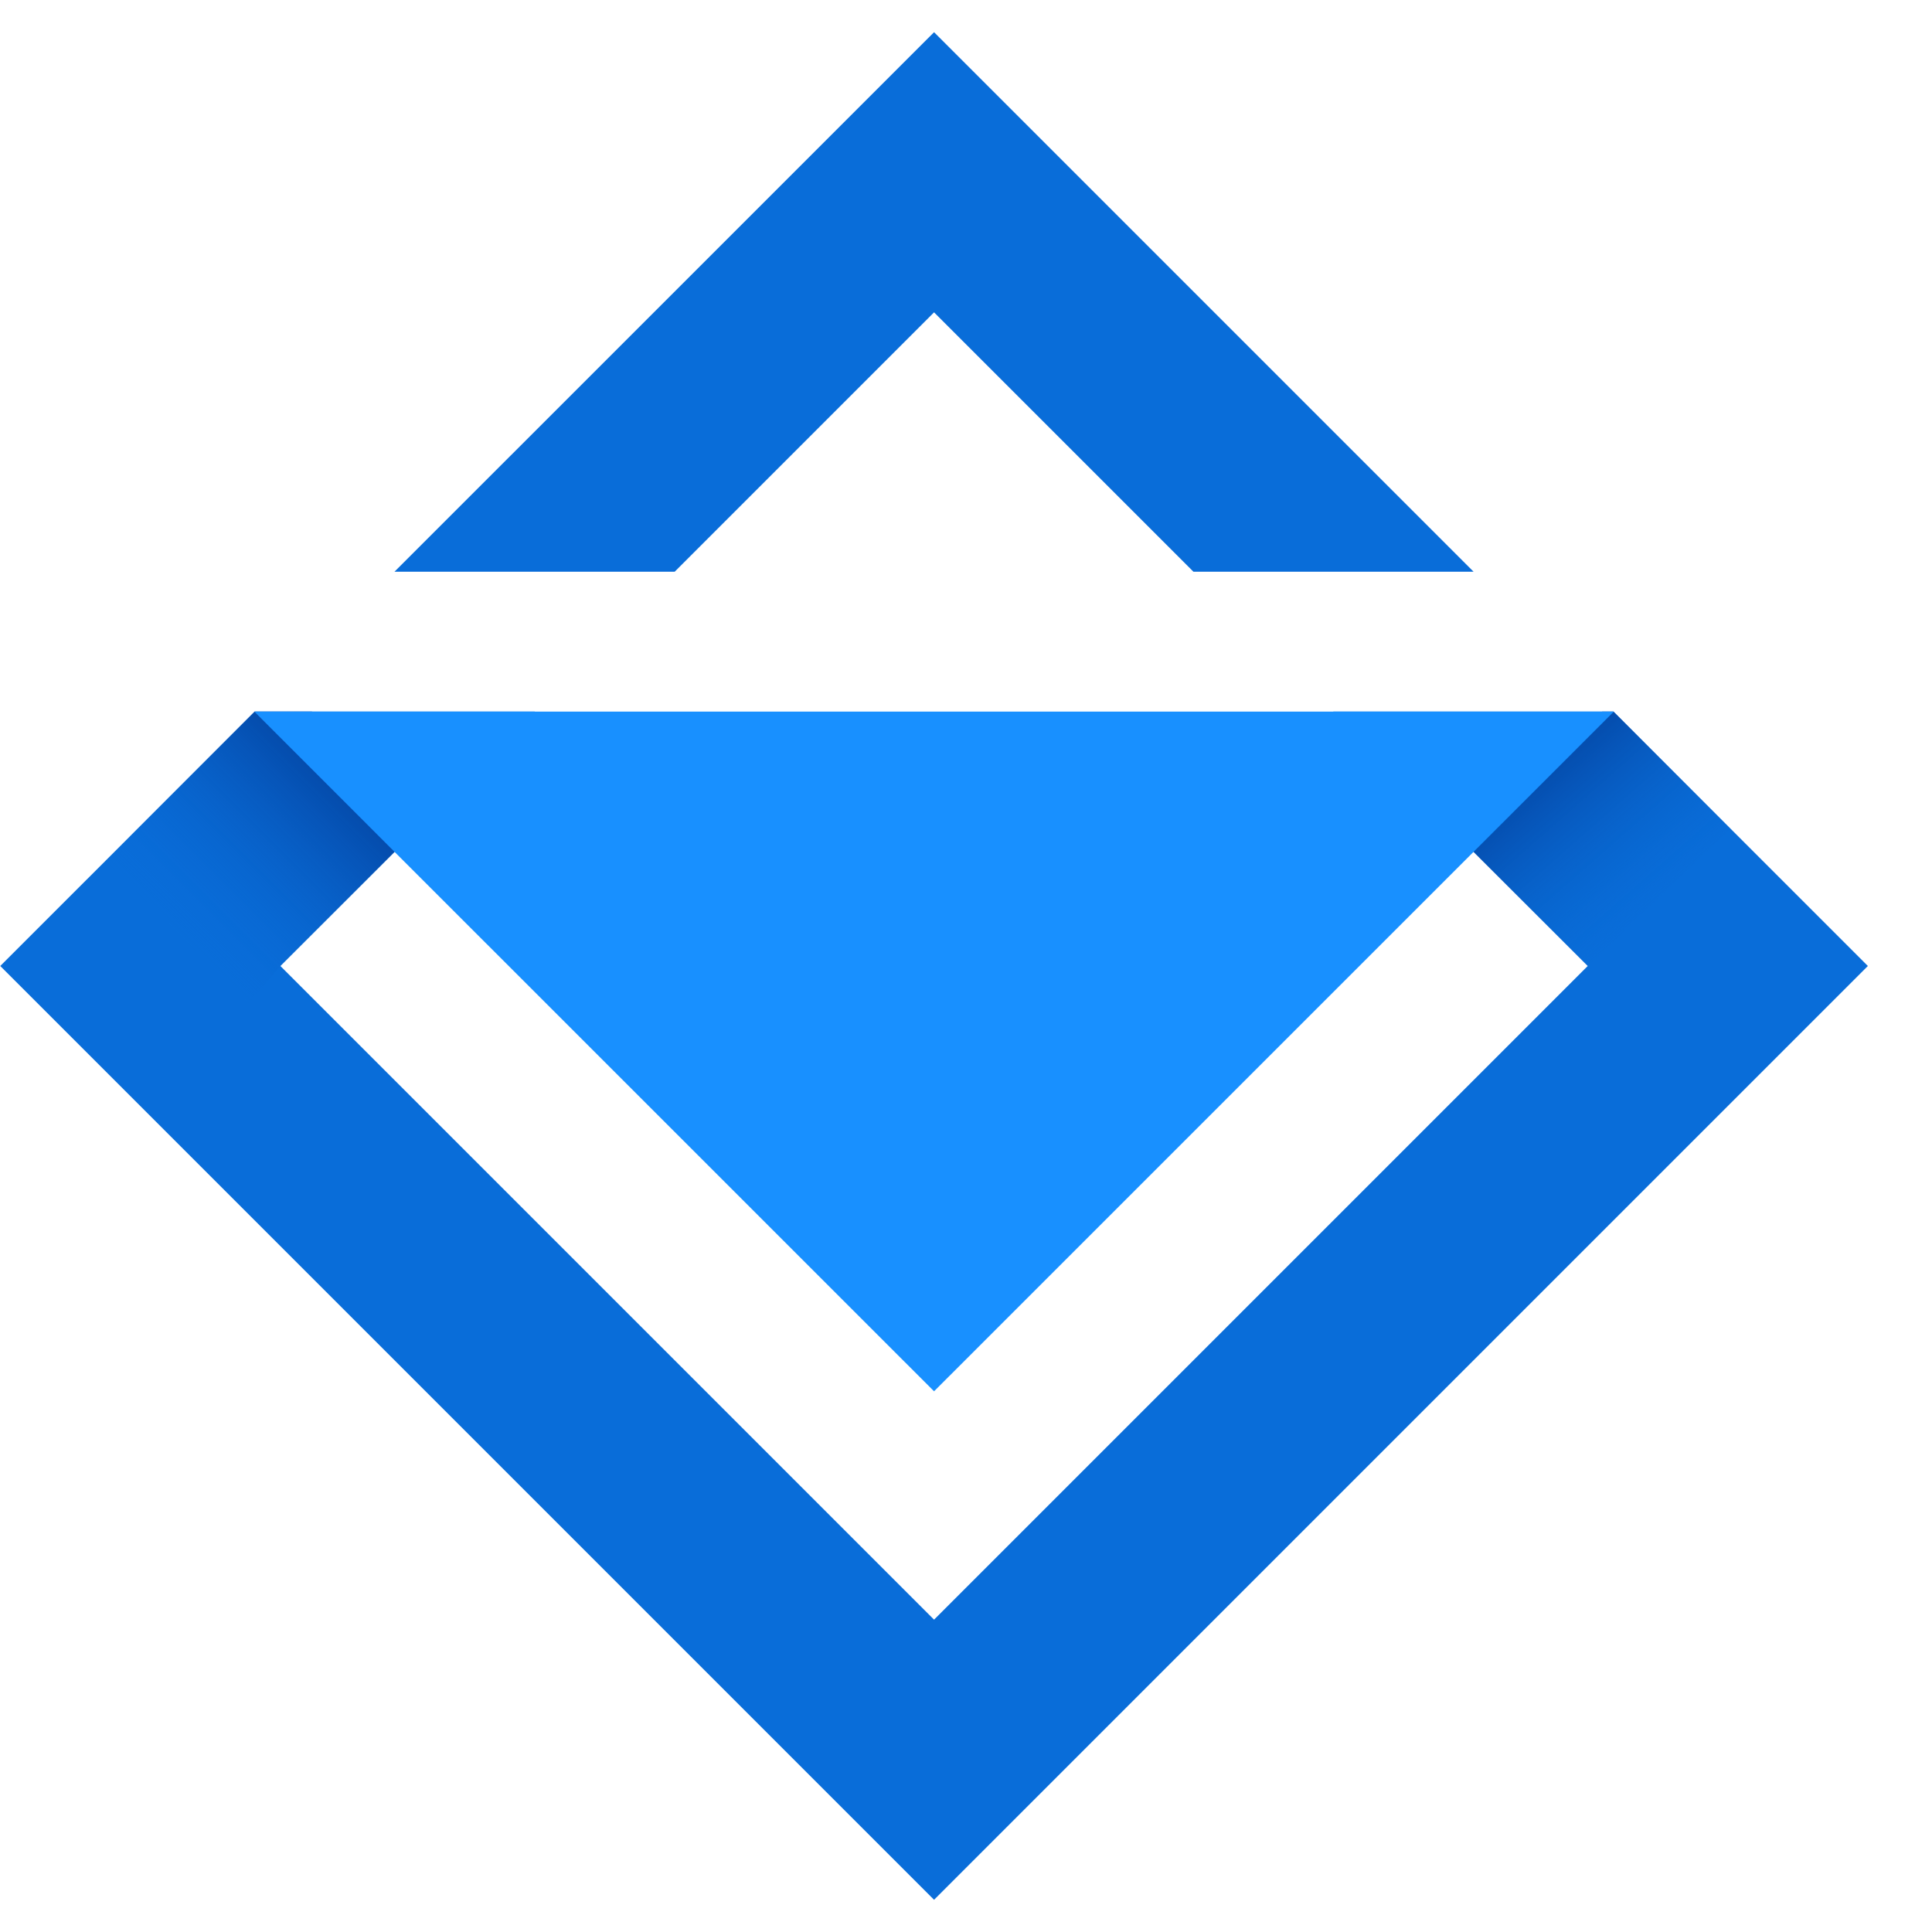
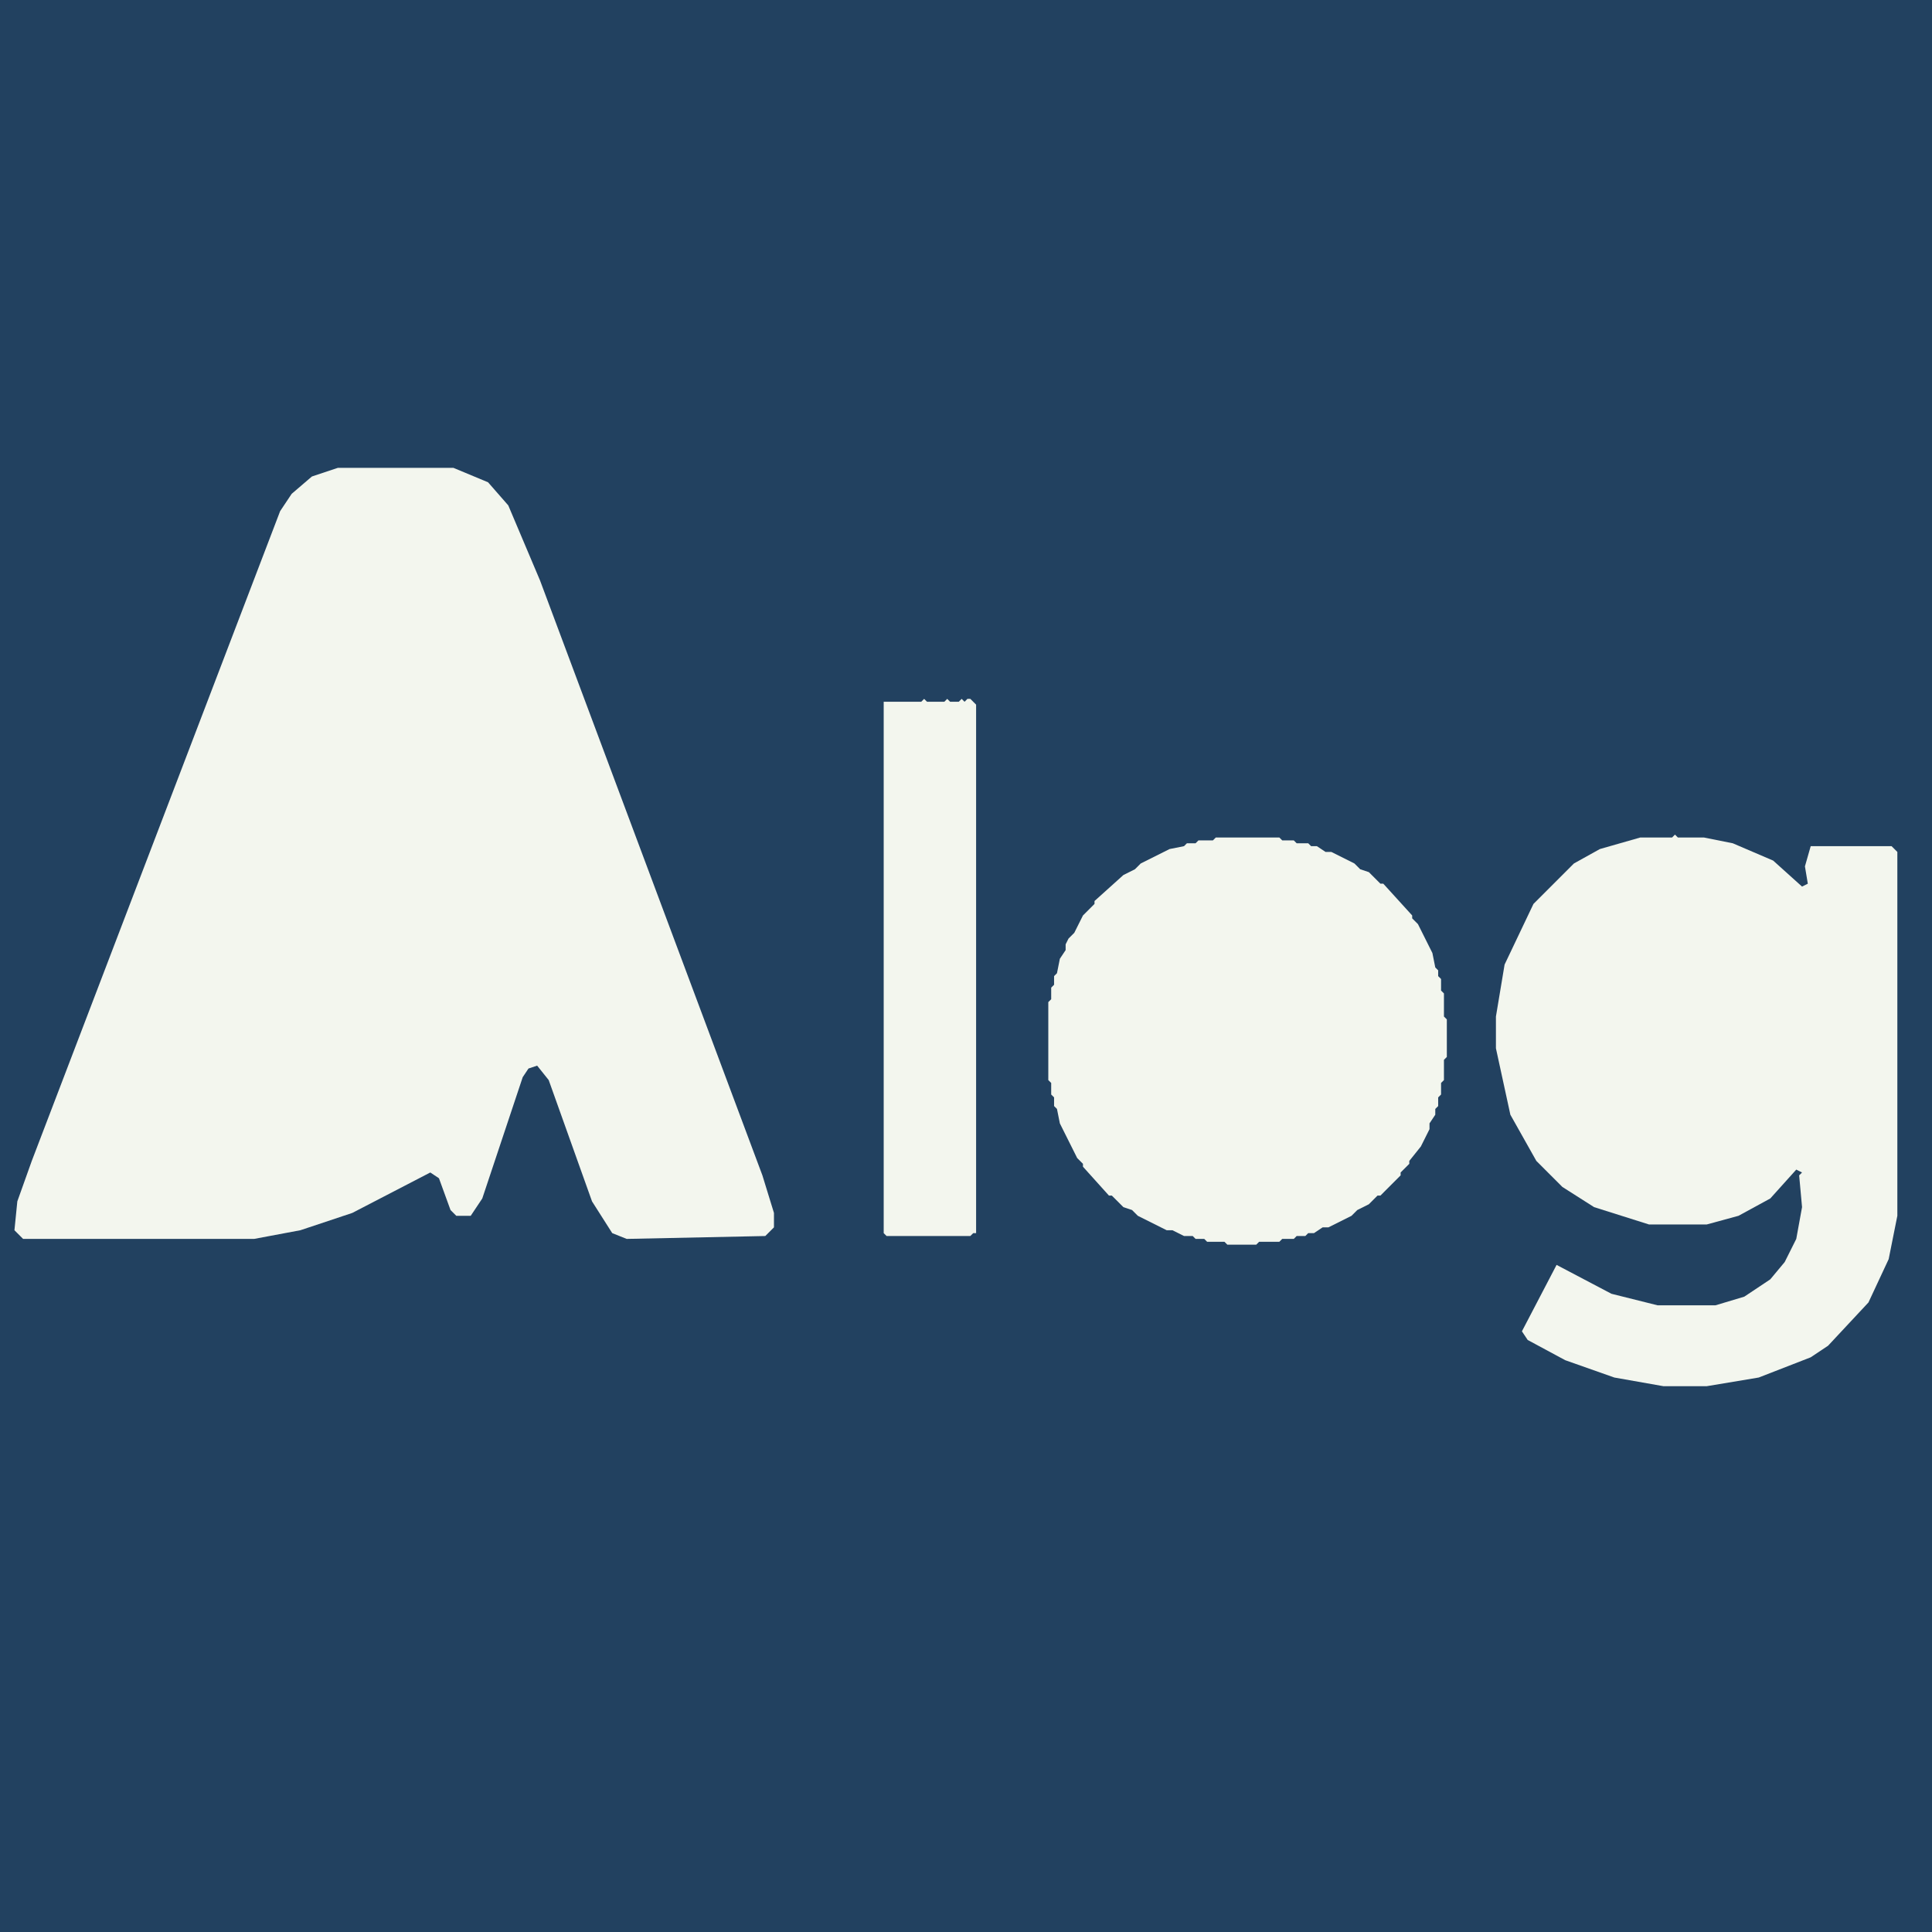
- <svg xmlns="http://www.w3.org/2000/svg" width="30" height="30" viewBox="0 0 30 30" fill="none">
-   <path d="M1.64 13.364L3.952 11.052L3.954 11.05H8.305L6.574 12.781L6.127 13.227L4.354 15L4.574 15.22L14.504 25.15L24.654 15L22.881 13.227L22.756 13.102L20.703 11.05H25.053L25.056 11.052L26.868 12.864L29.004 15L14.504 29.5L0.004 15L1.64 13.364ZM14.504 0.5L22.882 8.878H18.532L14.504 4.85L10.476 8.878H6.125L14.504 0.5Z" fill="#096DD9" />
-   <path d="M4.355 15L6.127 13.228L6.574 12.781L4.844 11.05H3.955L3.952 11.052L1.64 13.364L3.86 15.573L4.355 15Z" fill="url(#paint0_linear_112102_1824)" />
-   <path d="M22.881 13.228L24.654 15L24.479 15.176L24.48 15.176L26.869 12.865L25.057 11.052L25.054 11.05H24.878L22.756 13.102L22.881 13.228Z" fill="url(#paint1_linear_112102_1824)" />
-   <path d="M3.95 11.05L3.952 11.052L6.127 13.228L14.504 21.604L25.059 11.05H3.95Z" fill="#1890FF" />
-   <defs>
-     <linearGradient id="paint0_linear_112102_1824" x1="5.63" y1="11.589" x2="2.572" y2="14.647" gradientUnits="userSpaceOnUse">
-       <stop stop-color="#023B95" />
-       <stop offset="0.964" stop-color="#096CD9" stop-opacity="0" />
-     </linearGradient>
-     <linearGradient id="paint1_linear_112102_1824" x1="23.272" y1="11.628" x2="25.745" y2="14.438" gradientUnits="userSpaceOnUse">
-       <stop stop-color="#023B95" />
-       <stop offset="1" stop-color="#096DD9" stop-opacity="0" />
-     </linearGradient>
-   </defs>
+ <svg xmlns="http://www.w3.org/2000/svg" width="669" height="669" viewBox="0 0 669 669">
+   <rect width="100%" height="100%" fill="#224160" />
+   <path d="M 415 291 L 414 292 L 411 292 L 410 293 L 405 294 L 395 299 L 393 301 L 389 303 L 379 312 L 379 313 L 375 317 L 372 323 L 370 325 L 369 327 L 369 329 L 367 332 L 366 337 L 365 338 L 365 341 L 364 342 L 364 346 L 363 347 L 363 374 L 364 375 L 364 379 L 365 380 L 365 383 L 366 384 L 367 389 L 373 401 L 375 403 L 375 404 L 384 414 L 385 414 L 389 418 L 392 419 L 394 421 L 404 426 L 406 426 L 410 428 L 413 428 L 414 429 L 417 429 L 418 430 L 424 430 L 425 431 L 435 431 L 436 430 L 443 430 L 444 429 L 448 429 L 449 428 L 452 428 L 453 427 L 455 427 L 458 425 L 460 425 L 468 421 L 470 419 L 474 417 L 477 414 L 478 414 L 485 407 L 485 406 L 488 403 L 488 402 L 492 397 L 495 391 L 495 389 L 497 386 L 497 384 L 498 383 L 498 380 L 499 379 L 499 375 L 500 374 L 500 367 L 501 366 L 501 353 L 500 352 L 500 344 L 499 343 L 499 339 L 498 338 L 498 336 L 497 335 L 496 330 L 491 320 L 489 318 L 489 317 L 479 306 L 478 306 L 474 302 L 471 301 L 469 299 L 461 295 L 459 295 L 456 293 L 454 293 L 453 292 L 449 292 L 448 291 L 444 291 L 443 290 L 421 290 L 420 291 Z" fill="#f3f6ee" fill-rule="evenodd" />
+   <path d="M 424 317 L 438 317 L 439 318 L 443 318 L 444 319 L 445 319 L 446 320 L 448 320 L 450 322 L 451 322 L 453 324 L 454 324 L 459 329 L 459 330 L 461 332 L 461 333 L 463 335 L 463 336 L 464 337 L 464 338 L 465 339 L 465 341 L 466 342 L 466 344 L 467 345 L 467 349 L 468 350 L 468 370 L 467 371 L 467 374 L 466 375 L 466 378 L 465 379 L 465 380 L 464 381 L 464 382 L 463 383 L 463 384 L 462 385 L 462 386 L 461 387 L 461 388 L 452 397 L 451 397 L 449 399 L 448 399 L 447 400 L 445 400 L 444 401 L 442 401 L 441 402 L 435 402 L 434 403 L 429 403 L 428 402 L 423 402 L 422 401 L 419 401 L 418 400 L 417 400 L 416 399 L 415 399 L 414 398 L 413 398 L 411 396 L 410 396 L 403 389 L 403 388 L 401 386 L 401 385 L 400 384 L 400 383 L 399 382 L 399 381 L 398 380 L 398 378 L 397 377 L 397 375 L 396 374 L 396 371 L 395 370 L 395 349 L 396 348 L 396 345 L 397 344 L 397 342 L 398 341 L 398 339 L 399 338 L 399 337 L 400 336 L 400 335 L 401 334 L 401 333 L 404 330 L 404 329 L 409 324 L 410 324 L 413 321 L 414 321 L 415 320 L 416 320 L 417 319 L 419 319 L 420 318 L 423 318 Z" fill="#f3f6ee" fill-rule="evenodd" />
+   <path d="M 655 293 L 627 293 L 625 300 L 626 306 L 624 307 L 614 298 L 600 292 L 590 290 L 581 290 L 580 289 L 579 290 L 568 290 L 554 294 L 545 299 L 531 313 L 521 334 L 518 352 L 518 363 L 523 386 L 532 402 L 541 411 L 552 418 L 571 424 L 591 424 L 602 421 L 613 415 L 622 405 L 624 406 L 623 407 L 624 418 L 622 429 L 618 437 L 613 443 L 604 449 L 594 452 L 574 452 L 558 448 L 539 438 L 527 461 L 529 464 L 542 471 L 559 477 L 576 480 L 591 480 L 609 477 L 627 470 L 633 466 L 647 451 L 654 436 L 657 421 L 657 295 Z" fill="#f3f6ee" fill-rule="evenodd" />
+   <path d="M 577 317 L 580 317 L 581 316 L 594 316 L 595 317 L 599 317 L 600 318 L 602 318 L 603 319 L 604 319 L 605 320 L 606 320 L 607 321 L 608 321 L 610 323 L 611 323 L 616 328 L 616 329 L 619 332 L 619 333 L 620 334 L 620 335 L 621 336 L 621 337 L 622 338 L 622 339 L 623 340 L 623 342 L 624 343 L 624 347 L 625 348 L 625 366 L 624 367 L 624 371 L 623 372 L 623 374 L 622 375 L 622 376 L 621 377 L 621 378 L 620 379 L 620 380 L 619 381 L 619 382 L 615 386 L 615 387 L 614 388 L 613 388 L 610 391 L 609 391 L 607 393 L 605 393 L 604 394 L 603 394 L 602 395 L 600 395 L 599 396 L 595 396 L 594 397 L 582 397 L 581 396 L 578 396 L 577 395 L 576 395 L 575 394 L 573 394 L 572 393 L 571 393 L 569 391 L 568 391 L 559 382 L 559 381 L 558 380 L 558 379 L 556 377 L 556 375 L 555 374 L 555 373 L 554 372 L 554 369 L 553 368 L 553 365 L 552 364 L 552 348 L 553 347 L 553 343 L 554 342 L 554 340 L 555 339 L 555 337 L 556 336 L 556 335 L 558 333 L 558 332 L 559 331 L 559 330 L 568 321 L 569 321 L 570 320 L 571 320 L 572 319 L 573 319 L 574 318 L 576 318 Z" fill="#f3f6ee" fill-rule="evenodd" />
+   <path d="M 306 243 L 306 427 L 307 428 L 336 428 L 337 427 L 338 427 L 338 244 L 336 242 L 335 242 L 334 243 L 333 242 L 332 243 L 329 243 L 328 242 L 327 243 L 321 243 L 320 242 L 319 243 Z" fill="#f3f6ee" fill-rule="evenodd" />
+   <path d="M 108 165 L 101 171 L 97 177 L 11 402 L 6 416 L 5 426 L 8 429 L 88 429 L 104 426 L 122 420 L 149 406 L 152 408 L 156 419 L 158 421 L 163 421 L 167 415 L 181 373 L 183 370 L 186 369 L 190 374 L 205 416 L 212 427 L 217 429 L 265 428 L 268 425 L 268 420 L 264 407 L 187 201 L 176 175 L 169 167 L 157 162 L 117 162 Z" fill="#f3f6ee" fill-rule="evenodd" />
+   <path d="M 139 242 L 142 246 L 142 248 L 145 253 L 145 255 L 146 256 L 146 258 L 148 261 L 148 263 L 149 264 L 150 269 L 152 272 L 153 277 L 155 280 L 155 282 L 156 283 L 156 285 L 157 286 L 158 291 L 160 294 L 161 299 L 163 302 L 164 307 L 166 310 L 166 312 L 168 315 L 168 317 L 170 320 L 170 322 L 172 325 L 172 327 L 173 328 L 173 330 L 175 333 L 175 335 L 176 336 L 176 337 L 174 339 L 120 339 L 118 341 L 118 347 L 120 349 L 120 350 L 129 359 L 129 360 L 132 363 L 132 364 L 133 365 L 133 367 L 134 368 L 134 370 L 133 371 L 133 372 L 129 375 L 128 375 L 126 377 L 125 377 L 114 383 L 112 383 L 107 386 L 105 386 L 104 387 L 102 387 L 101 388 L 99 388 L 98 389 L 95 389 L 94 390 L 84 390 L 81 388 L 81 382 L 82 381 L 82 379 L 83 378 L 83 376 L 84 375 L 85 370 L 87 367 L 88 362 L 90 359 L 91 354 L 93 351 L 94 346 L 96 343 L 96 341 L 97 340 L 98 335 L 100 332 L 100 330 L 101 329 L 102 324 L 104 321 L 105 316 L 107 313 L 107 311 L 108 310 L 109 305 L 111 302 L 111 300 L 113 297 L 113 295 L 114 294 L 115 289 L 117 286 L 118 281 L 120 278 L 120 276 L 121 275 L 122 270 L 124 267 L 124 265 L 125 264 L 126 259 L 128 256 L 128 254 L 130 251 L 131 246 L 133 244 L 133 243 L 134 242 Z" fill="#f3f6ee" fill-rule="evenodd" />
</svg>
